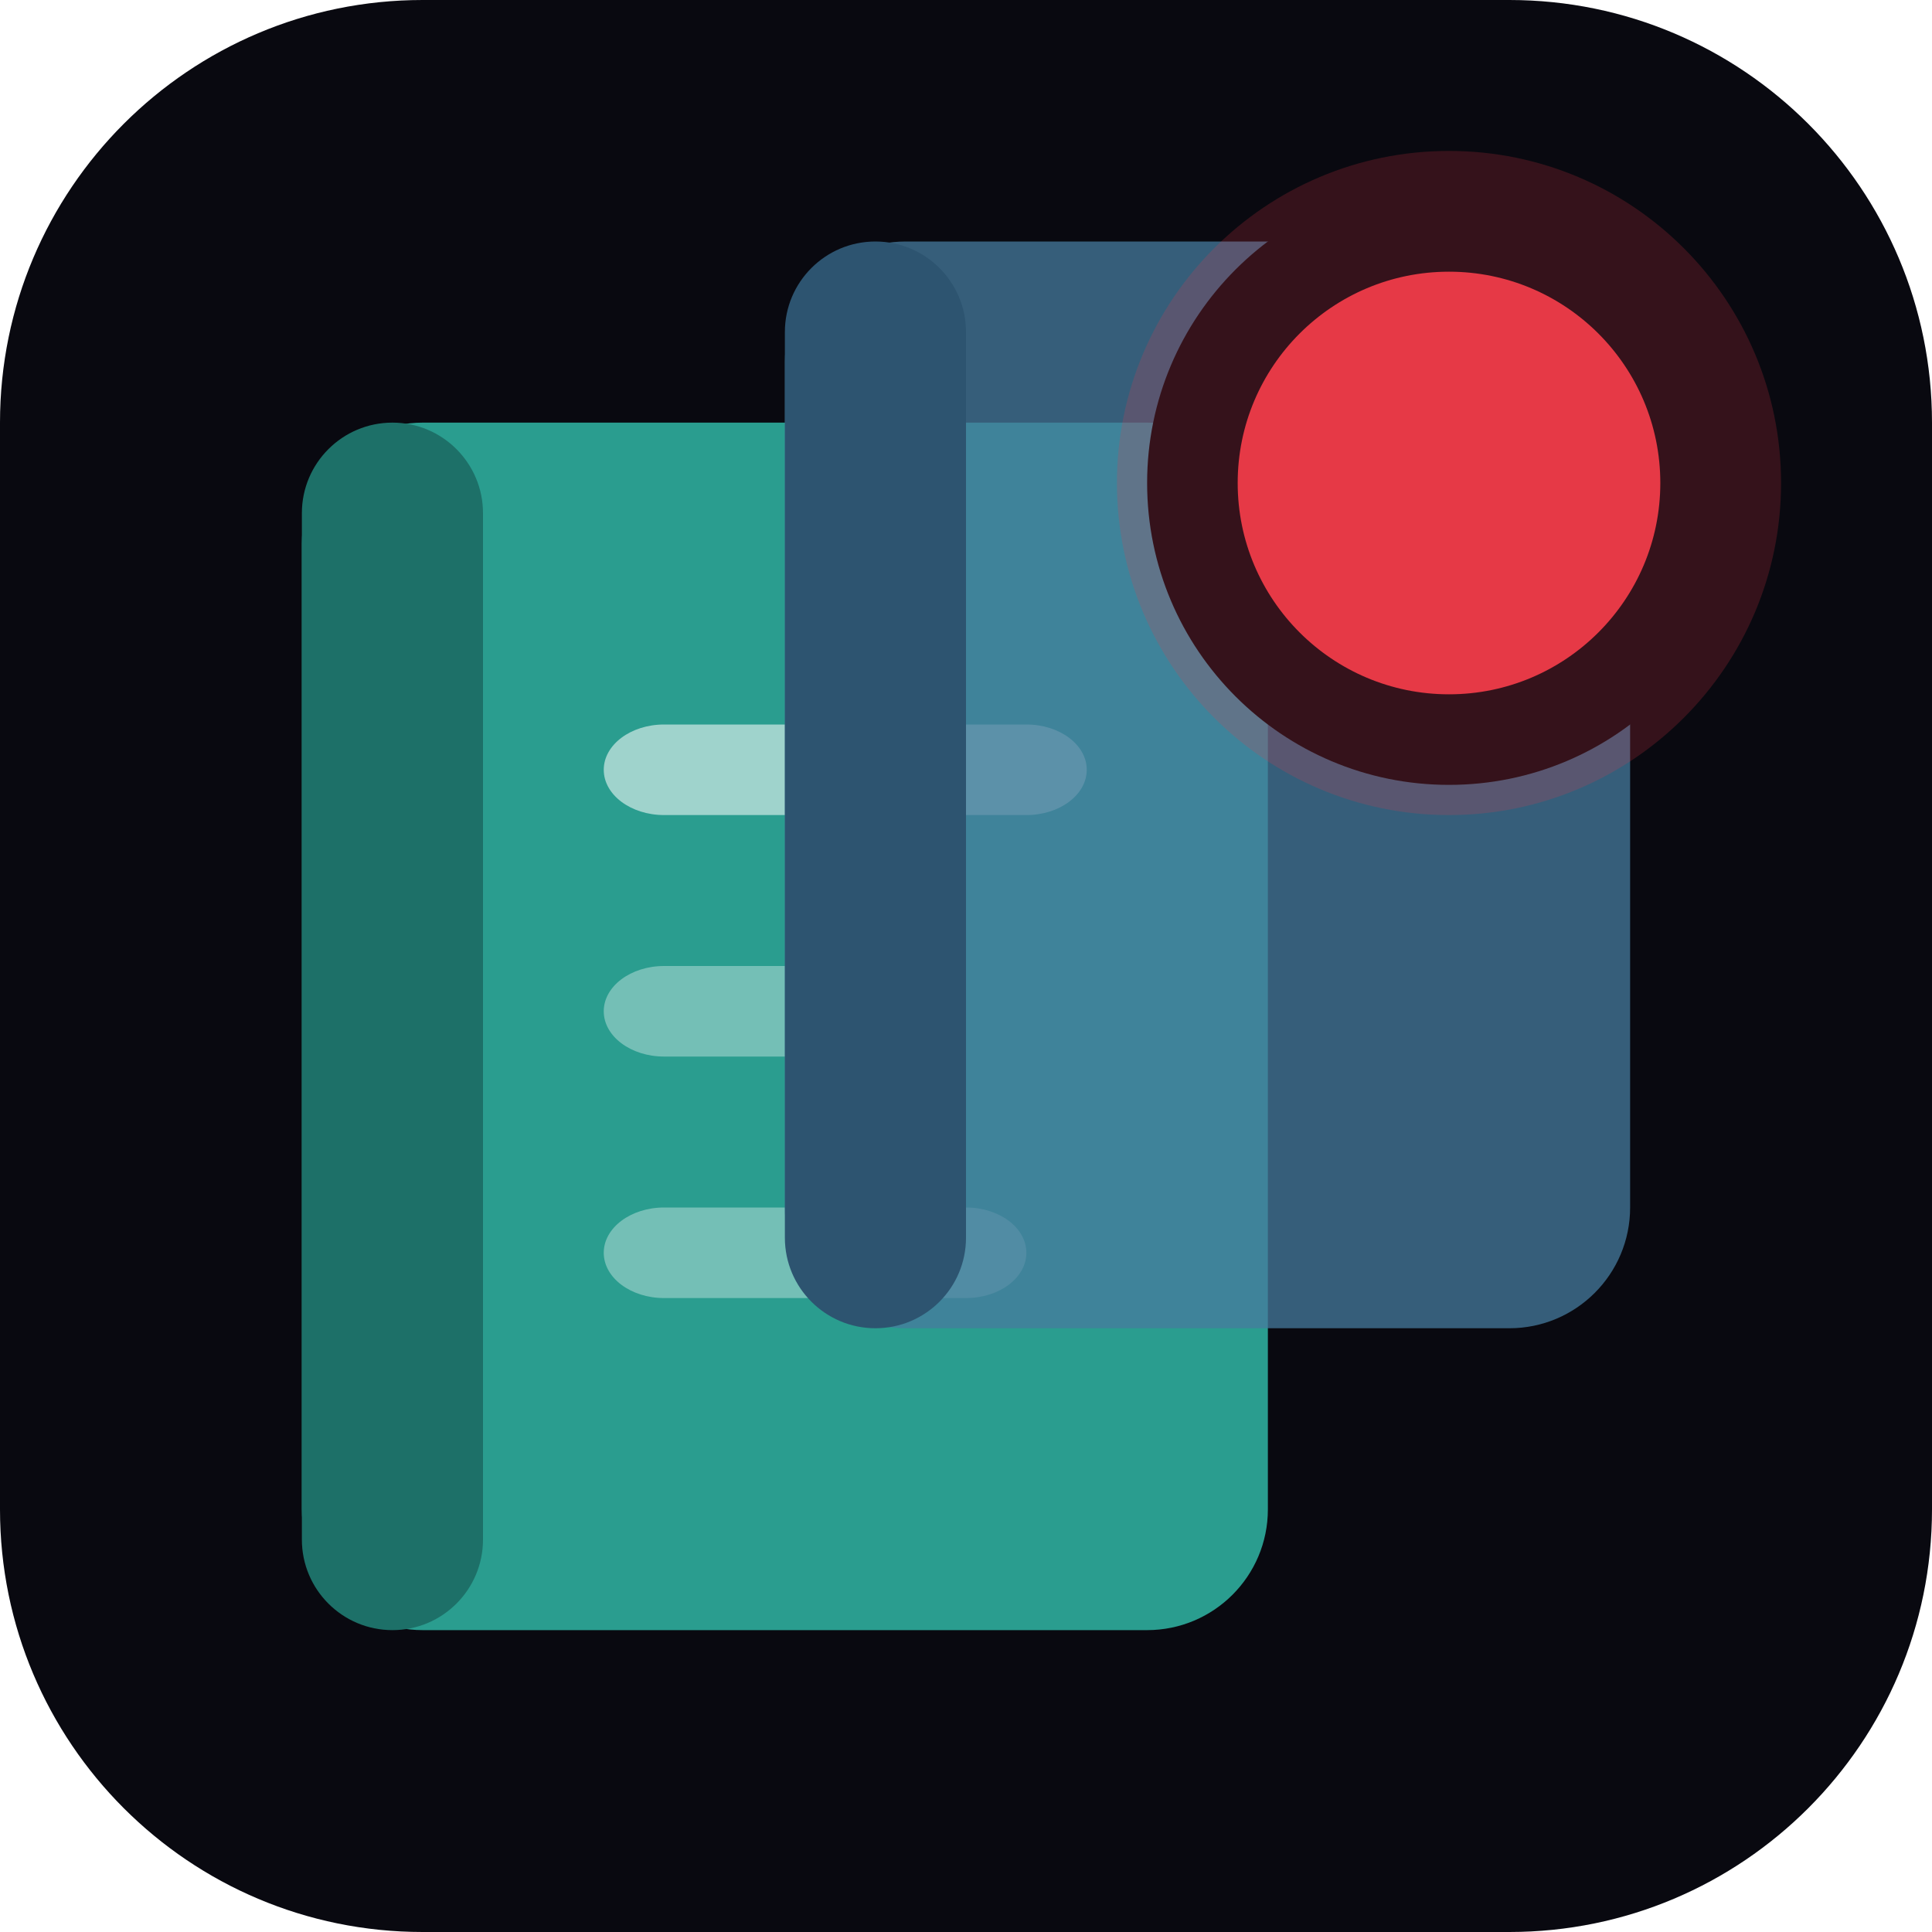
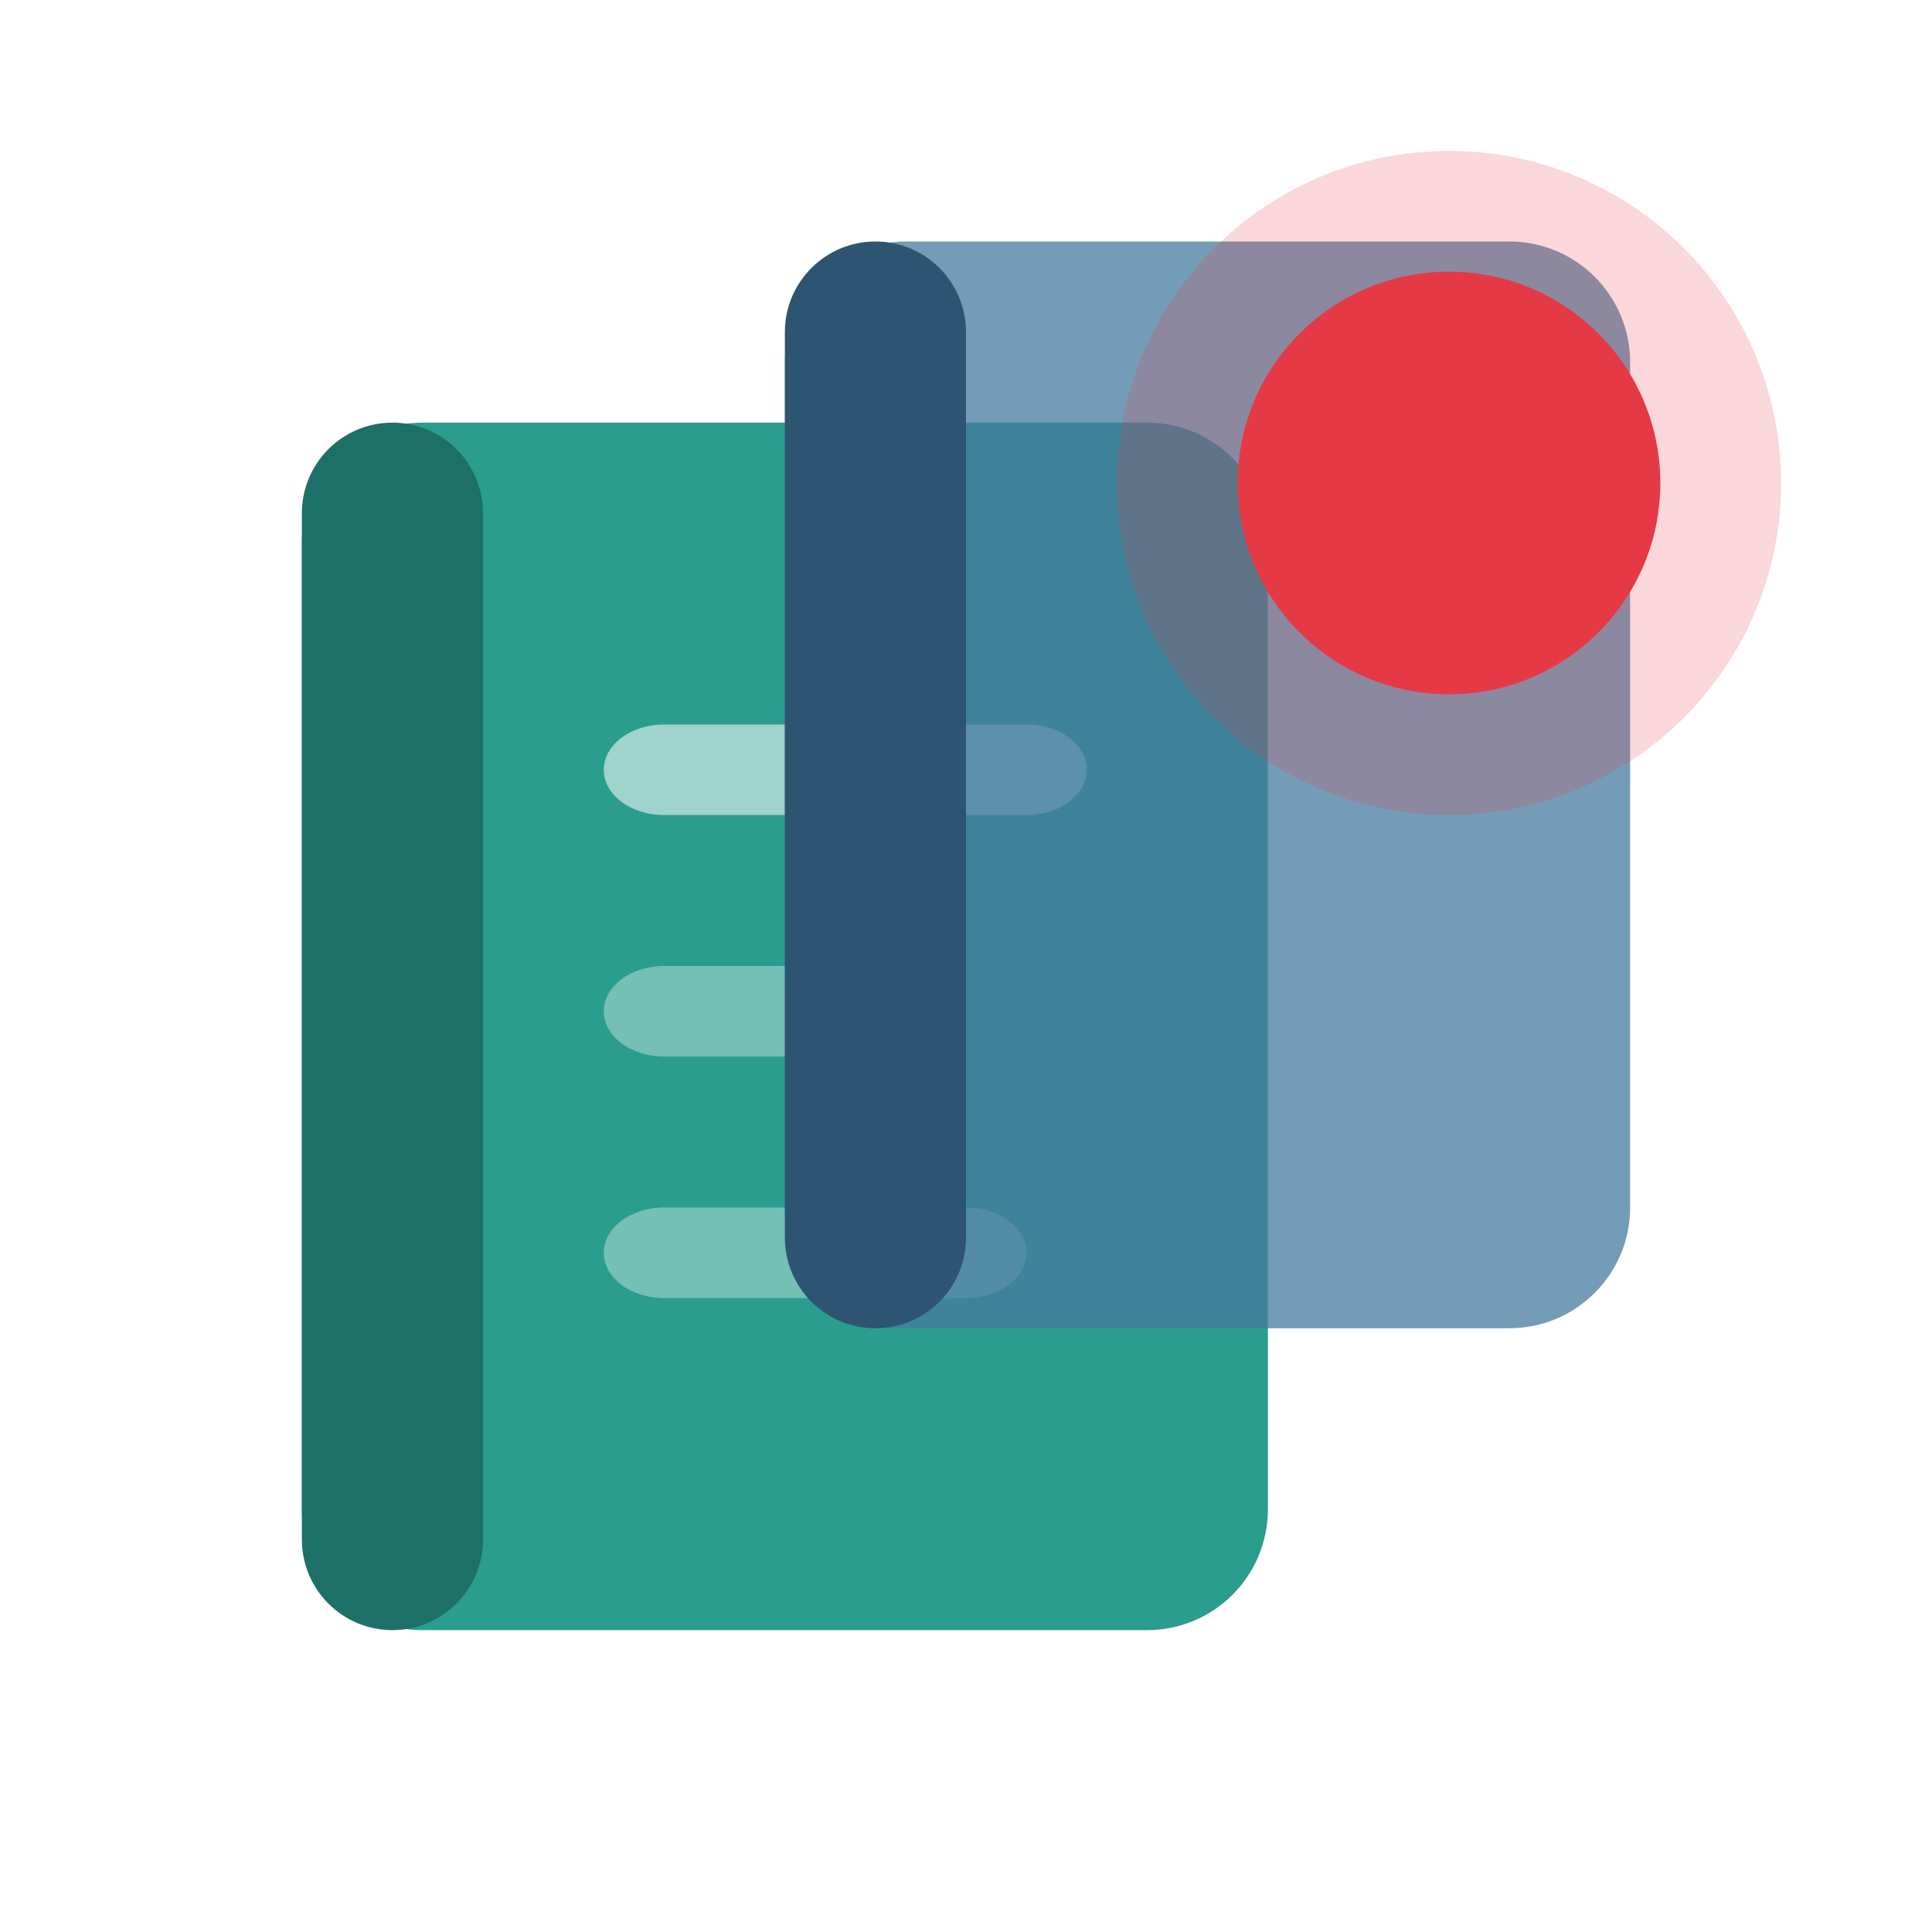
<svg xmlns="http://www.w3.org/2000/svg" viewBox="0 0 32 32" fill="none">
-   <rect width="32" height="32" rx="7" fill="#090910" />
  <rect x="5" y="7" width="16" height="20" rx="2" fill="#2A9D8F" />
  <rect x="5" y="7" width="3" height="20" rx="1.5" fill="#1d7068" />
  <rect x="10" y="12" width="8" height="1.5" rx="1" fill="rgba(255,255,255,0.55)" />
  <rect x="10" y="16" width="6" height="1.5" rx="1" fill="rgba(255,255,255,0.35)" />
  <rect x="10" y="20" width="7" height="1.5" rx="1" fill="rgba(255,255,255,0.35)" />
  <rect x="13" y="4" width="14" height="18" rx="2" fill="#457B9D" opacity="0.75" />
  <rect x="13" y="4" width="3" height="18" rx="1.5" fill="#2d5470" />
-   <circle cx="24" cy="8" r="5" fill="#090910" />
  <circle cx="24" cy="8" r="3.5" fill="#E63946" />
  <circle cx="24" cy="8" r="5.5" fill="#E63946" opacity="0.2" />
</svg>
